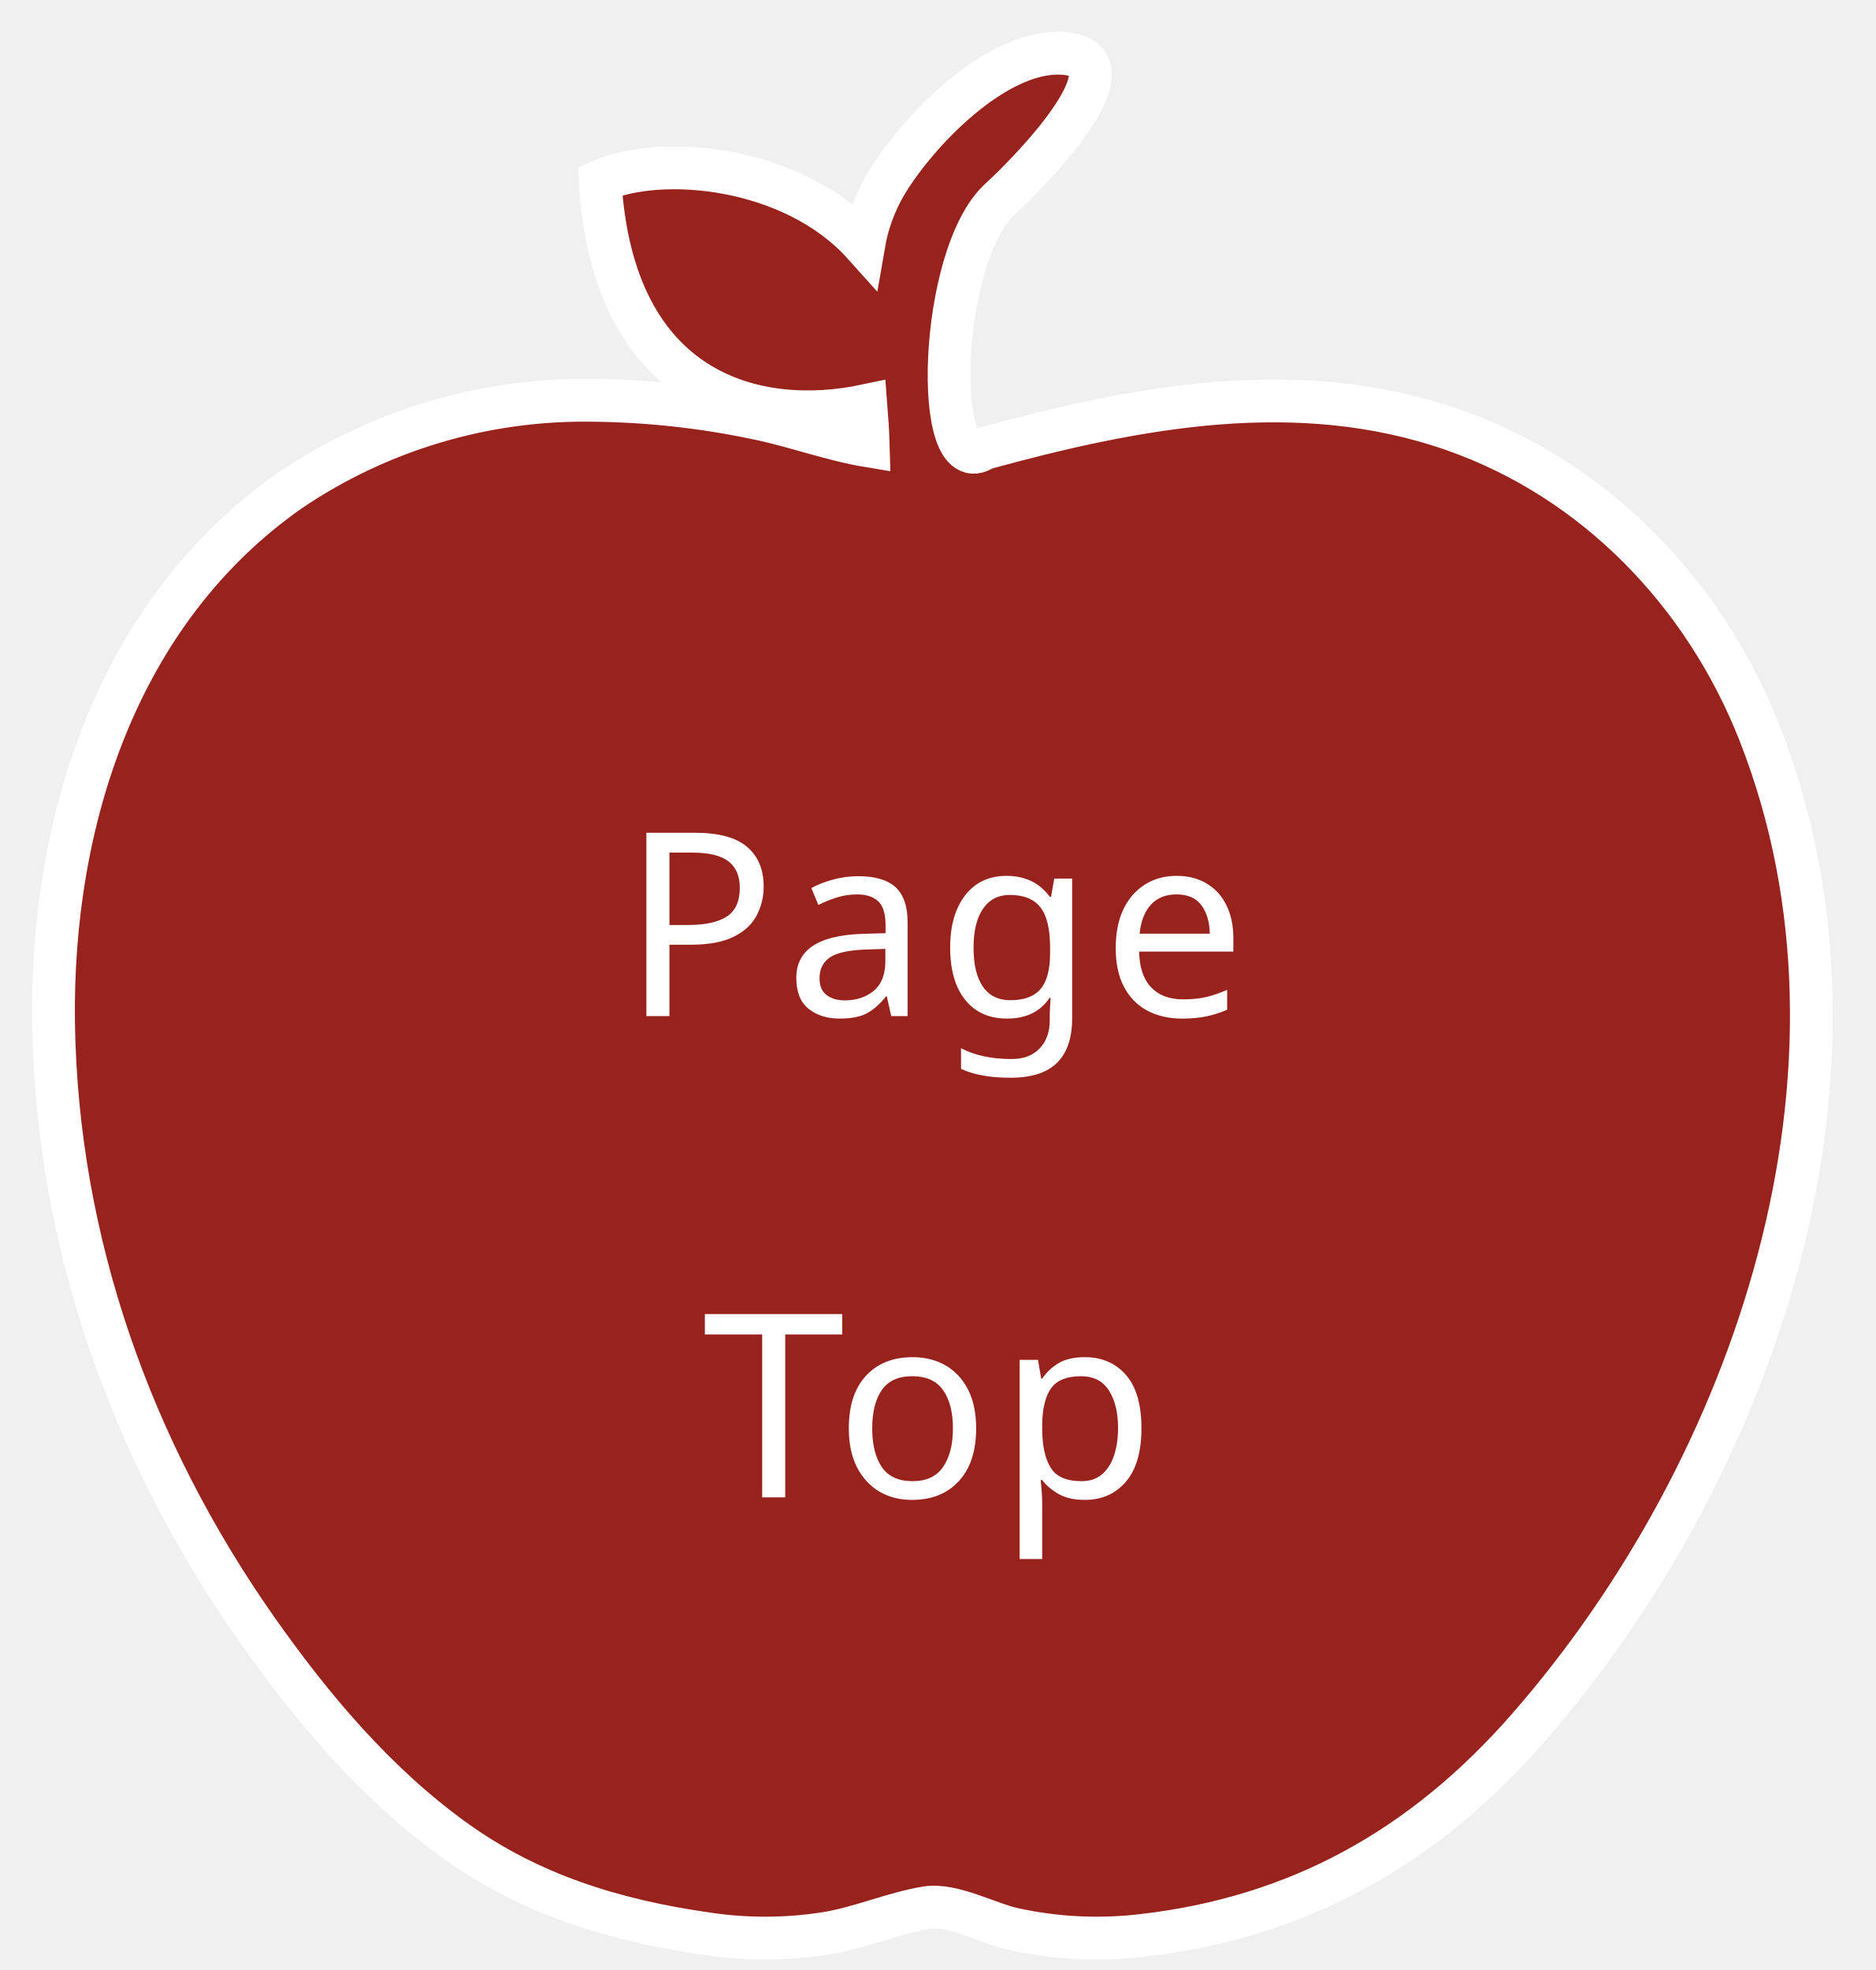
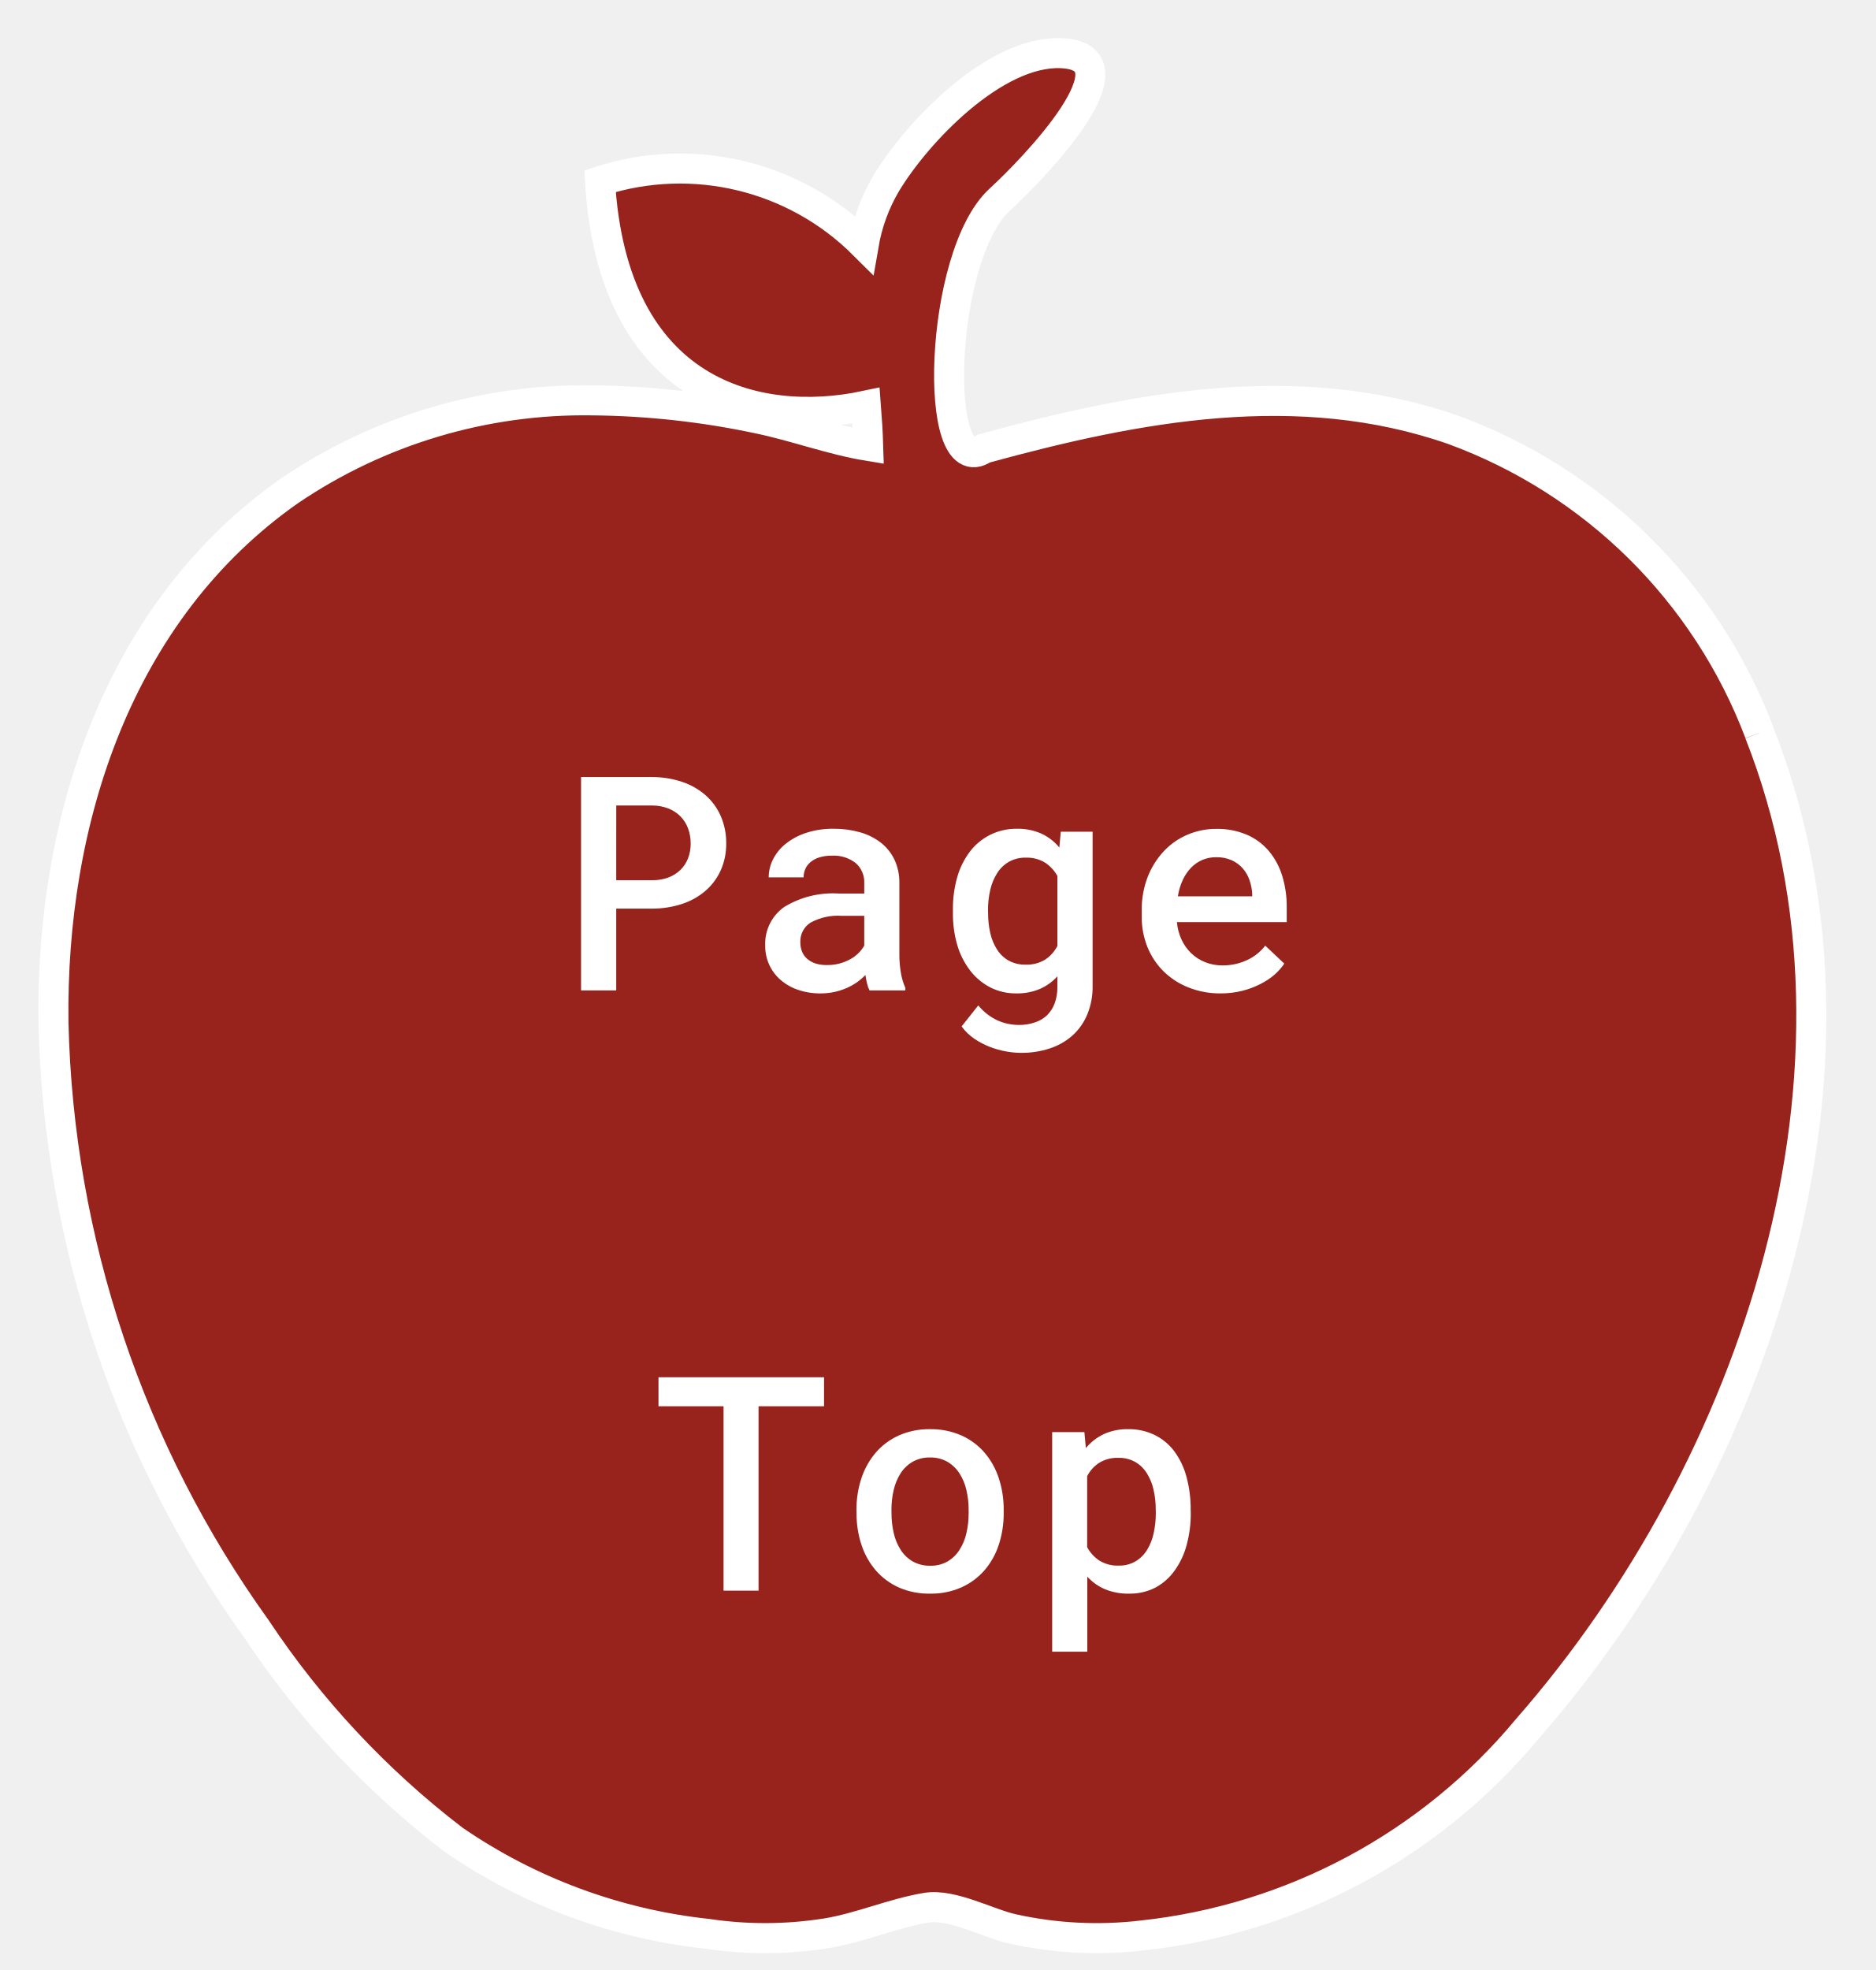
- <svg xmlns="http://www.w3.org/2000/svg" width="175.377" height="184.188">
+ <svg xmlns="http://www.w3.org/2000/svg" width="62.5" height="65.64" viewBox="0 0 62.5 65.64">
  <defs>
    <clipPath id="a">
-       <path fill="#98231d" stroke="#fff" stroke-width="4" d="M0 0h175.377v184.187H0z" />
+       <rect width="62.5" height="65.64" fill="#98231d" stroke="#fff" stroke-width="2" />
    </clipPath>
  </defs>
-   <g clip-path="url(#a)">
-     <path d="M164.522 68.515c-5.1-12.97-15.3-23.669-28.639-28.326-14.473-5.05-29.562-2.181-43.889 1.752-4.8 3.309-4.259-18.029 1.5-23.3 3.256-2.976 13.22-13.354 5.735-13.66-6.214-.256-13.529 7.416-16.404 12.237a16.844 16.844 0 00-2.058 5.644c-6.646-7.411-19.046-8.458-24.656-5.931 1.171 19.879 14.61 23.171 24.863 20.992.1 1.271.18 2.532.215 3.766-3.441-.568-6.839-1.844-10.267-2.551a78.082 78.082 0 00-15.543-1.709 49.066 49.066 0 00-28.289 8.445C11 57.138 4.736 76.782 5.009 95.655c.3 20.439 7.256 39.952 18.962 56.622 5.168 7.358 11.107 14.416 18.451 19.725 7.136 5.159 15.1 7.576 23.756 8.806a36.607 36.607 0 0011.077-.051c3.2-.519 6.19-1.861 9.363-2.395 2.4-.4 5.776 1.472 8.094 1.987a36.387 36.387 0 0012.044.611c14.735-1.671 26.407-8.281 36.1-19.364 21.323-24.372 34.028-61.685 21.666-93.081" fill="#98231d" stroke="#fff" stroke-width="4" />
+   <g transform="translate(-13914 -2986)">
+     <g transform="translate(13914 2986)" clip-path="url(#a)">
+       <path d="M56.85,22.645A17.258,17.258,0,0,0,46.644,12.55c-5.158-1.8-10.535-.777-15.641.624-1.712,1.179-1.518-6.425.536-8.3C32.7,3.811,36.249.112,33.581,0c-2.215-.091-4.82,2.643-5.846,4.361A6,6,0,0,0,27,6.376a8.672,8.672,0,0,0-8.787-2.113c.417,7.084,5.207,8.258,8.86,7.481.035.453.064.9.077,1.342-1.226-.2-2.437-.657-3.659-.909a27.827,27.827,0,0,0-5.539-.609,17.486,17.486,0,0,0-10.081,3.01C2.139,18.591-.094,25.591,0,32.317A36.053,36.053,0,0,0,6.761,52.5a29.2,29.2,0,0,0,6.575,7.03A18.39,18.39,0,0,0,21.8,62.664a13.046,13.046,0,0,0,3.948-.018c1.139-.185,2.206-.663,3.337-.853.854-.144,2.058.525,2.884.708a12.967,12.967,0,0,0,4.292.218,19.384,19.384,0,0,0,12.865-6.9c7.6-8.685,12.127-21.983,7.721-33.172" transform="translate(1.782 1.772)" fill="#98231d" stroke="#fff" stroke-width="1" />
+     </g>
+     <path d="M-10.465-2.725V0h-1.172V-7.109h2.378a3.124,3.124,0,0,1,.984.159,2.292,2.292,0,0,1,.779.439,1.991,1.991,0,0,1,.51.693A2.223,2.223,0,0,1-6.8-4.9a2.136,2.136,0,0,1-.183.9,1.984,1.984,0,0,1-.51.684,2.283,2.283,0,0,1-.779.435,3.172,3.172,0,0,1-.984.156Zm0-.947h1.206a1.471,1.471,0,0,0,.532-.09,1.172,1.172,0,0,0,.4-.251A1.077,1.077,0,0,0-8.072-4.4a1.328,1.328,0,0,0,.088-.488A1.449,1.449,0,0,0-8.072-5.4a1.132,1.132,0,0,0-.254-.4,1.147,1.147,0,0,0-.4-.261,1.5,1.5,0,0,0-.532-.1h-1.206ZM-2.025,0a1.078,1.078,0,0,1-.081-.229q-.032-.132-.056-.283a1.968,1.968,0,0,1-.276.237,1.921,1.921,0,0,1-.342.193,2.189,2.189,0,0,1-.405.132A2.124,2.124,0,0,1-3.651.1a2.273,2.273,0,0,1-.759-.12,1.751,1.751,0,0,1-.581-.332,1.479,1.479,0,0,1-.374-.5A1.484,1.484,0,0,1-5.5-1.479a1.5,1.5,0,0,1,.632-1.3A3.107,3.107,0,0,1-3.05-3.228H-2.2v-.347a.839.839,0,0,0-.283-.667,1.182,1.182,0,0,0-.8-.247,1.351,1.351,0,0,0-.41.056.862.862,0,0,0-.293.154.629.629,0,0,0-.176.229.689.689,0,0,0-.059.283H-5.384a1.332,1.332,0,0,1,.144-.6,1.565,1.565,0,0,1,.422-.518,2.169,2.169,0,0,1,.681-.364,2.858,2.858,0,0,1,.92-.137,3.144,3.144,0,0,1,.869.115,2.032,2.032,0,0,1,.693.342,1.59,1.59,0,0,1,.459.566,1.786,1.786,0,0,1,.166.793v2.354a3.591,3.591,0,0,0,.051.632,2.024,2.024,0,0,0,.149.5V0ZM-3.431-.845A1.54,1.54,0,0,0-3.009-.9a1.6,1.6,0,0,0,.356-.146,1.234,1.234,0,0,0,.273-.208A1.143,1.143,0,0,0-2.2-1.494v-.991h-.742a1.907,1.907,0,0,0-1.052.229A.743.743,0,0,0-4.33-1.6a.827.827,0,0,0,.054.3.623.623,0,0,0,.164.239A.8.8,0,0,0-3.834-.9,1.231,1.231,0,0,0-3.431-.845ZM.755-2.681A3.824,3.824,0,0,1,.9-3.779a2.568,2.568,0,0,1,.427-.854A1.938,1.938,0,0,1,2-5.186a1.953,1.953,0,0,1,.881-.2,1.931,1.931,0,0,1,.82.161,1.681,1.681,0,0,1,.6.464l.049-.527h1.06V-.142A2.392,2.392,0,0,1,5.233.8a1.948,1.948,0,0,1-.491.7,2.139,2.139,0,0,1-.754.432,3,3,0,0,1-.967.149,2.91,2.91,0,0,1-.486-.046,2.868,2.868,0,0,1-.544-.151,2.582,2.582,0,0,1-.522-.273A1.716,1.716,0,0,1,1.044,1.2L1.6.5a1.8,1.8,0,0,0,.642.5,1.748,1.748,0,0,0,.71.151,1.616,1.616,0,0,0,.532-.083A1.081,1.081,0,0,0,3.89.83a1.083,1.083,0,0,0,.256-.4,1.521,1.521,0,0,0,.09-.544V-.469a1.708,1.708,0,0,1-.583.42A1.927,1.927,0,0,1,2.875.1,1.869,1.869,0,0,1,2-.1a2.023,2.023,0,0,1-.669-.559A2.577,2.577,0,0,1,.9-1.511,3.659,3.659,0,0,1,.755-2.578Zm1.172.1A2.926,2.926,0,0,0,2-1.909a1.725,1.725,0,0,0,.225.547,1.107,1.107,0,0,0,.388.369,1.115,1.115,0,0,0,.559.134,1.172,1.172,0,0,0,.659-.168,1.223,1.223,0,0,0,.405-.452V-3.813a1.254,1.254,0,0,0-.41-.444,1.156,1.156,0,0,0-.645-.166,1.1,1.1,0,0,0-.559.137,1.134,1.134,0,0,0-.391.376A1.788,1.788,0,0,0,2-3.354a2.9,2.9,0,0,0-.076.674ZM9.669.1A2.83,2.83,0,0,1,8.6-.1a2.474,2.474,0,0,1-.828-.537,2.408,2.408,0,0,1-.535-.808,2.641,2.641,0,0,1-.19-1.008v-.2a3.008,3.008,0,0,1,.2-1.133,2.686,2.686,0,0,1,.542-.859,2.332,2.332,0,0,1,.791-.547,2.42,2.42,0,0,1,.95-.19,2.507,2.507,0,0,1,1.016.193,2,2,0,0,1,.735.542,2.372,2.372,0,0,1,.447.828,3.466,3.466,0,0,1,.151,1.05v.493H8.219A1.742,1.742,0,0,0,8.37-1.7a1.527,1.527,0,0,0,.32.457,1.449,1.449,0,0,0,.464.3,1.515,1.515,0,0,0,.583.11,1.9,1.9,0,0,0,.818-.176,1.612,1.612,0,0,0,.608-.483l.635.6a1.936,1.936,0,0,1-.327.369A2.274,2.274,0,0,1,11-.212a2.829,2.829,0,0,1-.6.225A2.945,2.945,0,0,1,9.669.1ZM9.527-4.438a1.164,1.164,0,0,0-.454.088,1.145,1.145,0,0,0-.376.256,1.485,1.485,0,0,0-.281.41,2.011,2.011,0,0,0-.164.549h2.476v-.088a1.686,1.686,0,0,0-.09-.452,1.194,1.194,0,0,0-.222-.388,1.065,1.065,0,0,0-.369-.273A1.23,1.23,0,0,0,9.527-4.438ZM-3.54,13.857H-5.722V20H-6.889V13.857H-9.057v-.967H-3.54Zm1.081,3.452a3.272,3.272,0,0,1,.168-1.064,2.528,2.528,0,0,1,.483-.854,2.215,2.215,0,0,1,.769-.566,2.477,2.477,0,0,1,1.03-.205,2.507,2.507,0,0,1,1.038.205,2.209,2.209,0,0,1,.771.566,2.5,2.5,0,0,1,.481.854,3.316,3.316,0,0,1,.166,1.064v.1a3.332,3.332,0,0,1-.166,1.069,2.469,2.469,0,0,1-.481.852,2.23,2.23,0,0,1-.769.564A2.477,2.477,0,0,1,0,20.1,2.507,2.507,0,0,1-1.035,19.9a2.224,2.224,0,0,1-.771-.564,2.5,2.5,0,0,1-.483-.852,3.288,3.288,0,0,1-.168-1.069Zm1.167.1a2.92,2.92,0,0,0,.076.679,1.748,1.748,0,0,0,.234.559,1.17,1.17,0,0,0,.4.381A1.154,1.154,0,0,0,0,19.17a1.12,1.12,0,0,0,.569-.139,1.177,1.177,0,0,0,.4-.381,1.748,1.748,0,0,0,.234-.559,2.92,2.92,0,0,0,.076-.679v-.1a2.876,2.876,0,0,0-.076-.669,1.719,1.719,0,0,0-.234-.557,1.209,1.209,0,0,0-.4-.381,1.125,1.125,0,0,0-.579-.142,1.128,1.128,0,0,0-.576.142,1.179,1.179,0,0,0-.4.381,1.752,1.752,0,0,0-.232.557,2.876,2.876,0,0,0-.076.669Zm9.973,0a3.991,3.991,0,0,1-.137,1.069,2.6,2.6,0,0,1-.4.852A1.893,1.893,0,0,1,7.5,19.9a1.858,1.858,0,0,1-.881.2,2.012,2.012,0,0,1-.793-.146,1.685,1.685,0,0,1-.593-.42v2.5H4.062V14.717H5.136l.049.532a1.747,1.747,0,0,1,.6-.466,1.9,1.9,0,0,1,.813-.164,1.956,1.956,0,0,1,.891.2,1.828,1.828,0,0,1,.652.549,2.536,2.536,0,0,1,.4.85,4.117,4.117,0,0,1,.137,1.1Zm-1.167-.1a2.958,2.958,0,0,0-.073-.671,1.753,1.753,0,0,0-.225-.552,1.128,1.128,0,0,0-.386-.374,1.086,1.086,0,0,0-.557-.137,1.156,1.156,0,0,0-.645.166,1.173,1.173,0,0,0-.4.444V18.55a1.232,1.232,0,0,0,.4.444,1.147,1.147,0,0,0,.657.171,1.056,1.056,0,0,0,.557-.142,1.143,1.143,0,0,0,.383-.381,1.777,1.777,0,0,0,.22-.557,3.089,3.089,0,0,0,.071-.674Z" transform="translate(13945 3019)" fill="#fff" />
  </g>
-   <text transform="translate(88 95)" fill="#fff" font-size="24" font-family="RobotoMonoForPowerline-Medium, Roboto Mono Medium for Powerline" font-weight="500" letter-spacing=".03em">
-     <tspan x="-29.885" y="0">Page</tspan>
-     <tspan x="-22.324" y="45">Top</tspan>
-   </text>
</svg>
